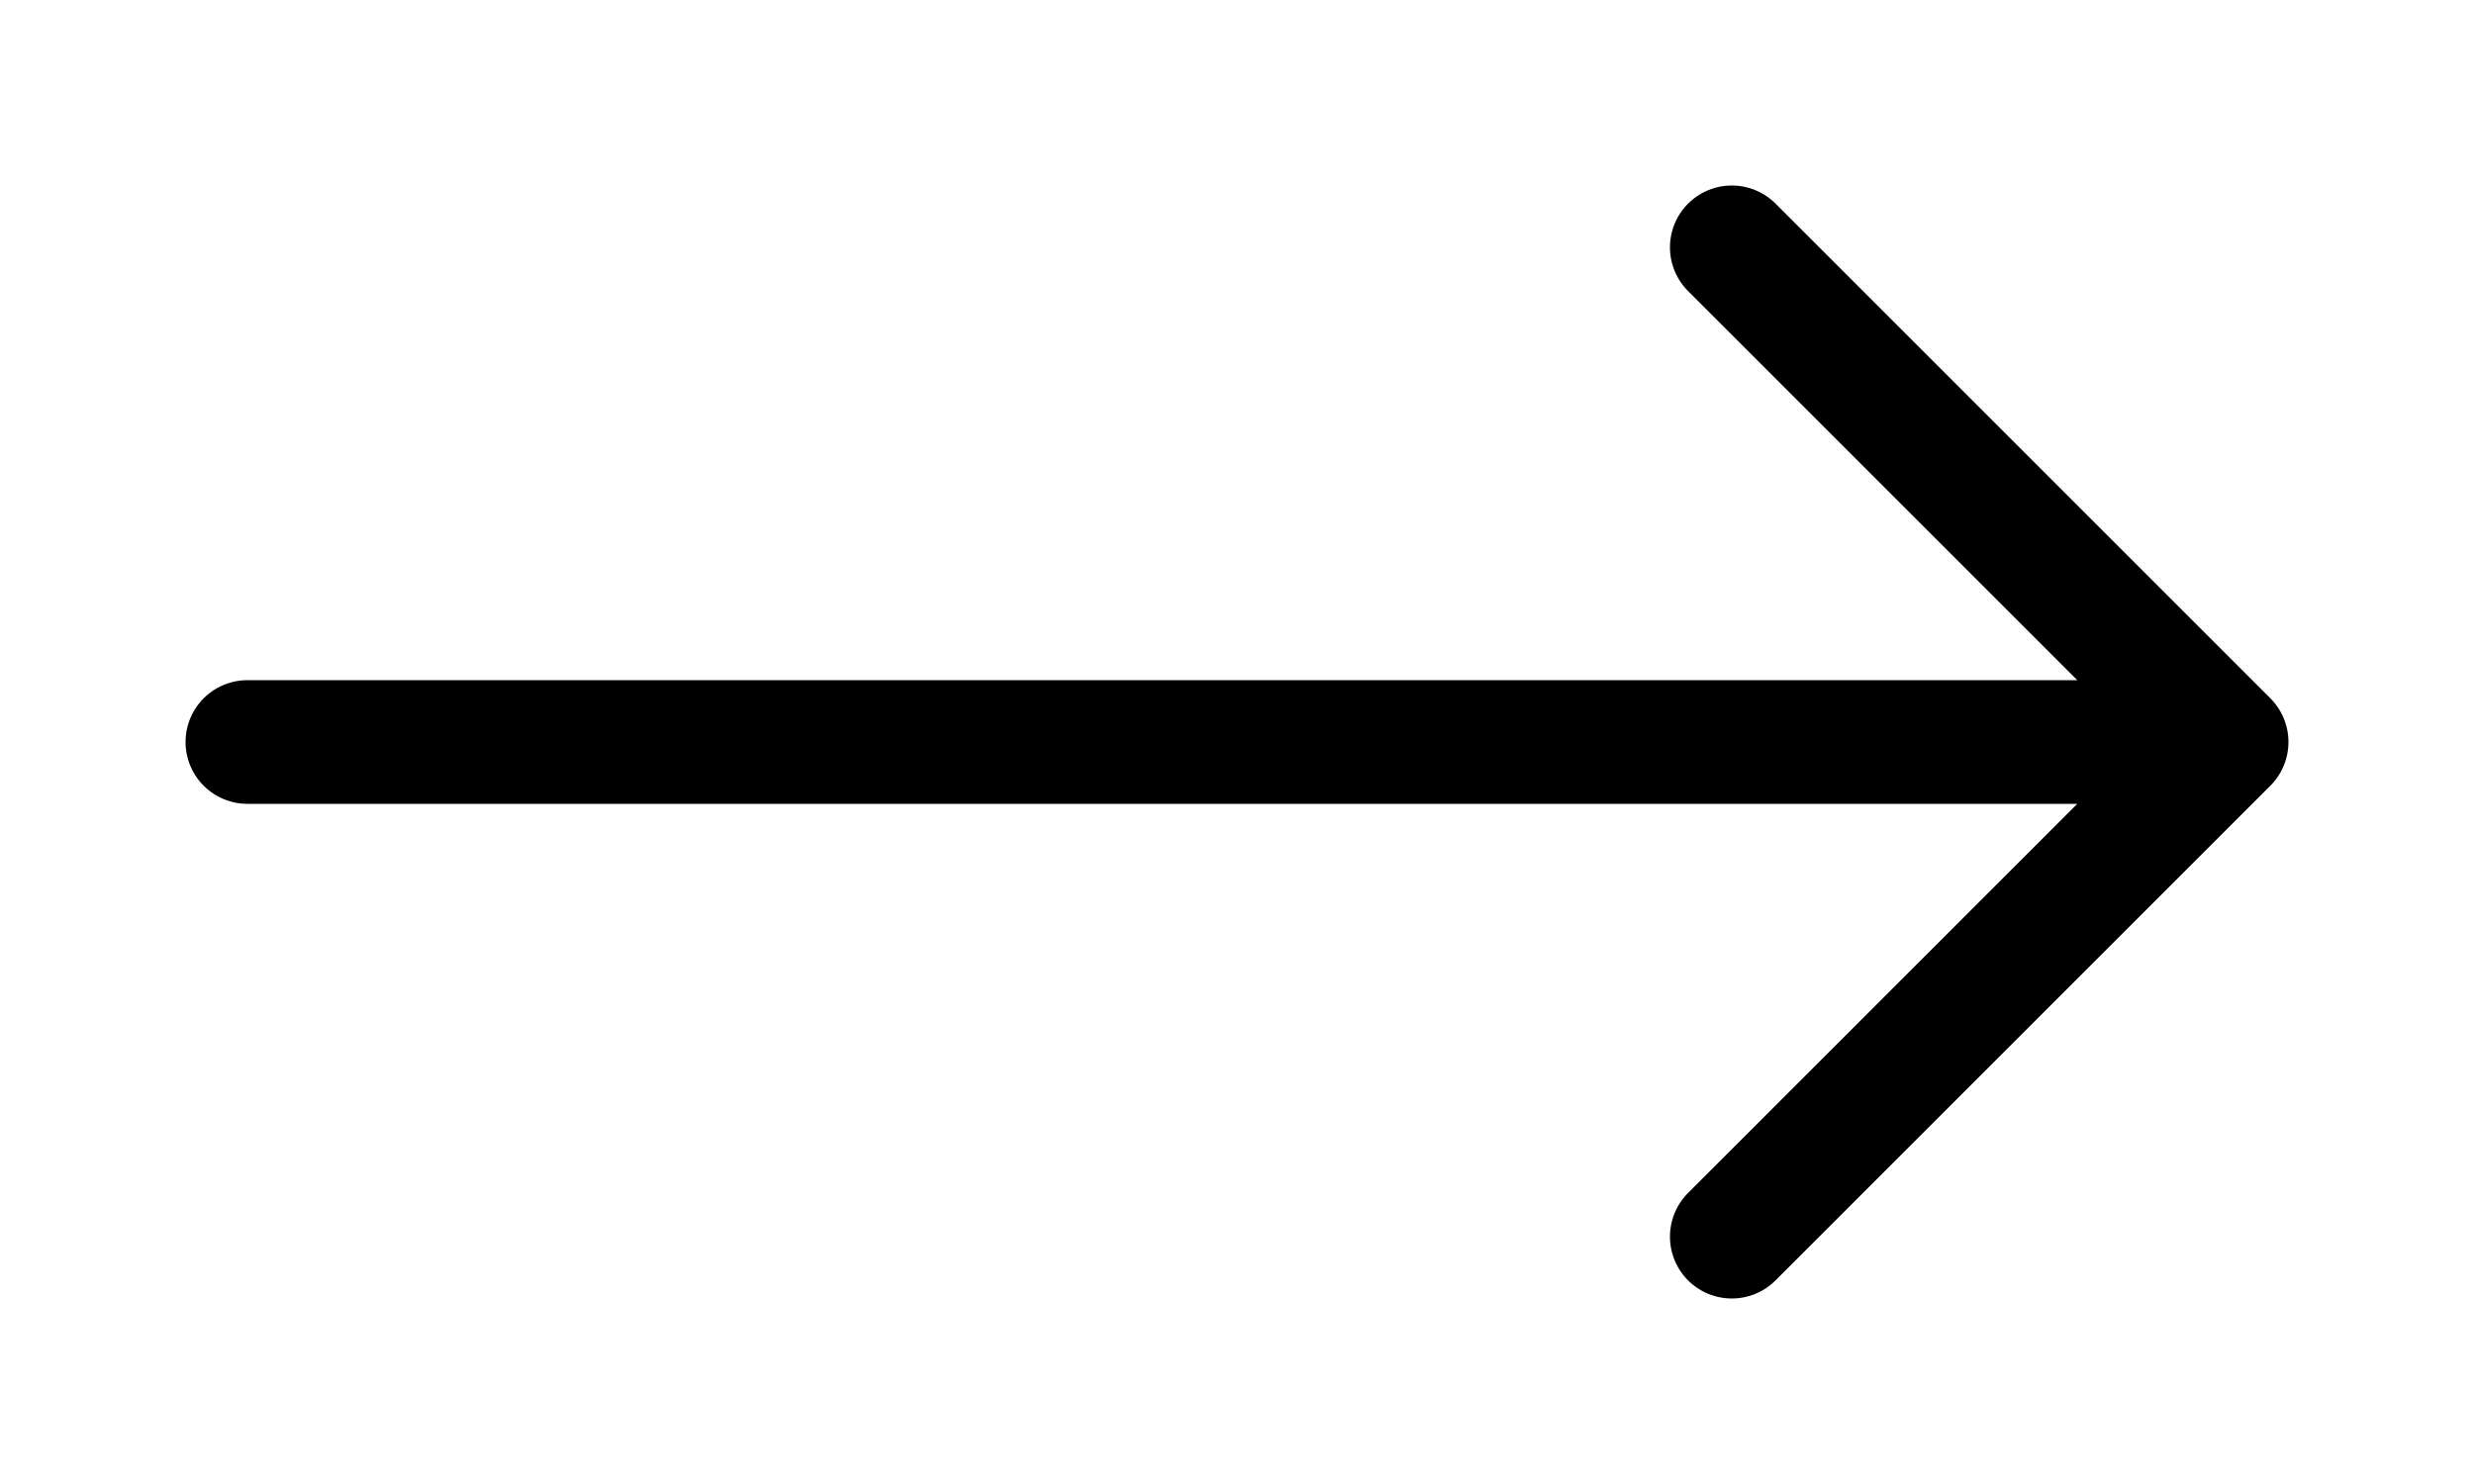
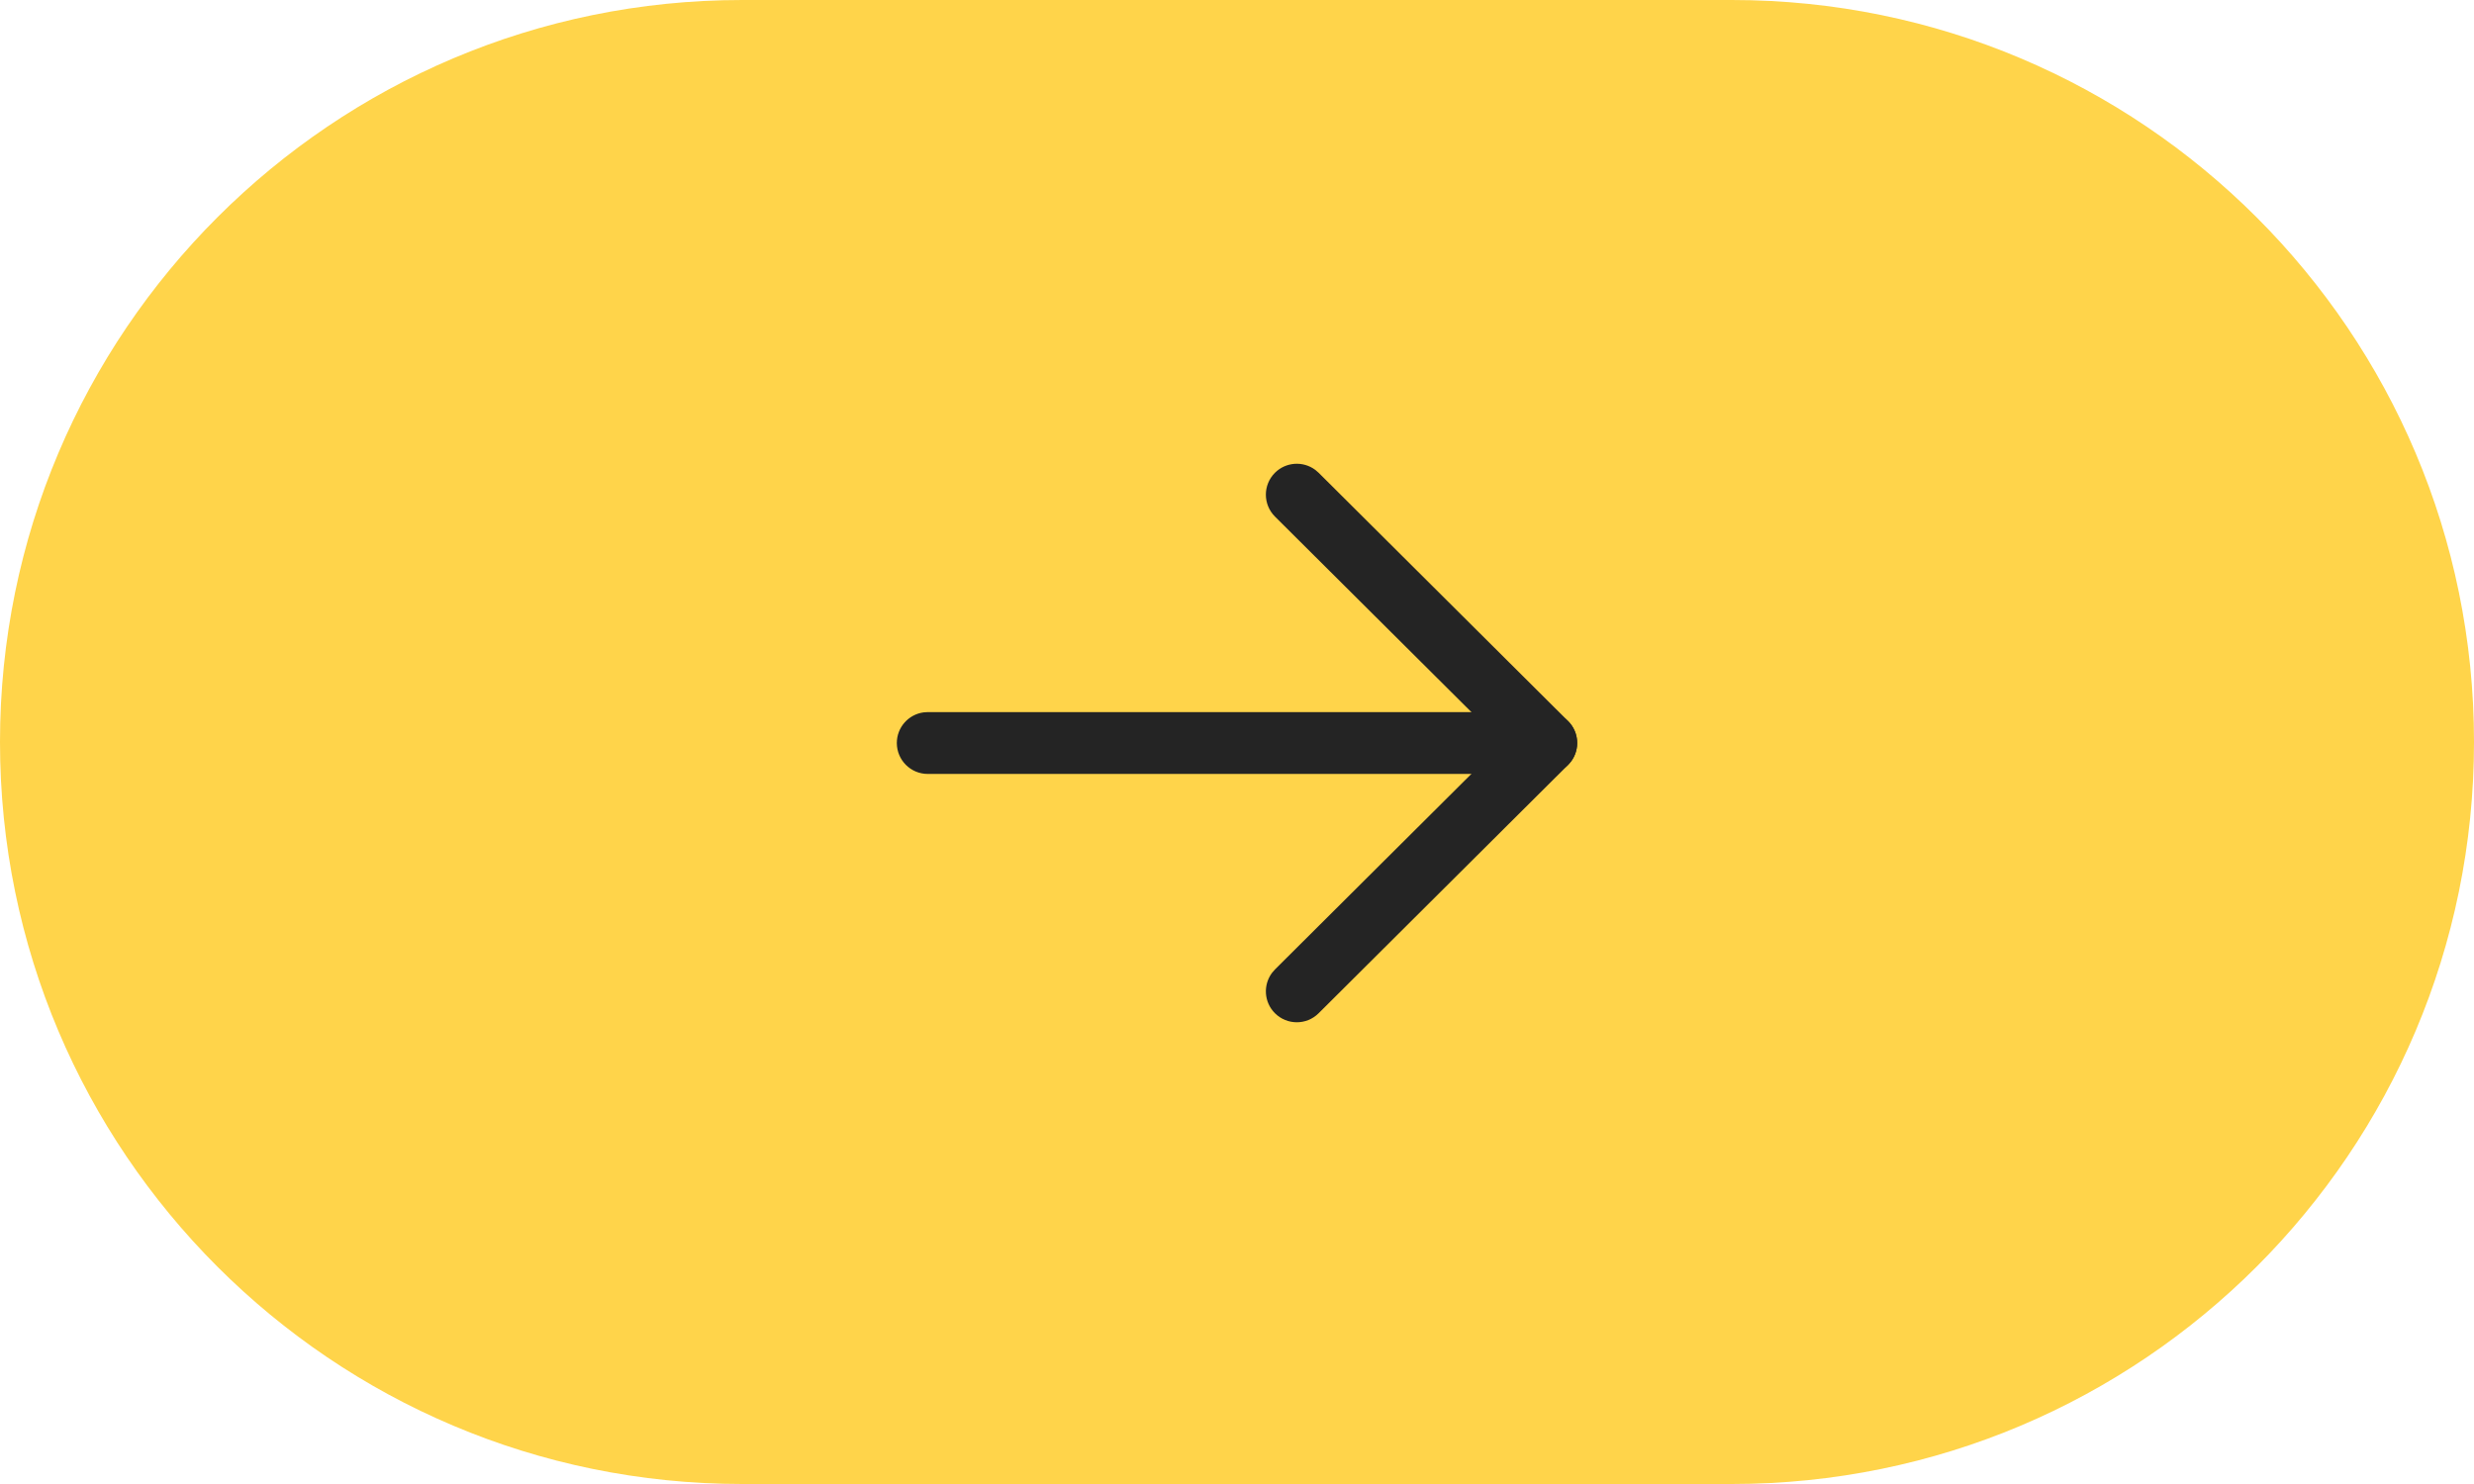
<svg xmlns="http://www.w3.org/2000/svg" width="80" height="48" viewBox="0 0 80 48" fill="none">
-   <path d="M8 24H72M72 24L56 8M72 24L56 40" stroke="#000000" stroke-width="4" stroke-linecap="round" stroke-linejoin="round" />
+   <rect width="80" height="48" rx="24" fill="#FFD44A" />
+   <path d="M29 24.033C29 23.526 29.376 23.108 29.864 23.042L30 23.033H50C50.552 23.033 51 23.48 51 24.033C51 24.539 50.624 24.957 50.136 25.024L50 25.033H30C29.448 25.033 29 24.585 29 24.033Z" fill="#242424" />
+   <path d="M41.228 16.709C40.837 16.319 40.835 15.686 41.225 15.294C41.579 14.939 42.135 14.905 42.527 15.195L42.639 15.291L50.706 23.323C51.063 23.679 51.095 24.236 50.803 24.628L50.706 24.741L42.639 32.774C42.248 33.164 41.615 33.162 41.225 32.771C40.871 32.415 40.84 31.86 41.131 31.469L41.228 31.357L48.583 24.032L41.228 16.709Z" fill="#242424" />
</svg>
